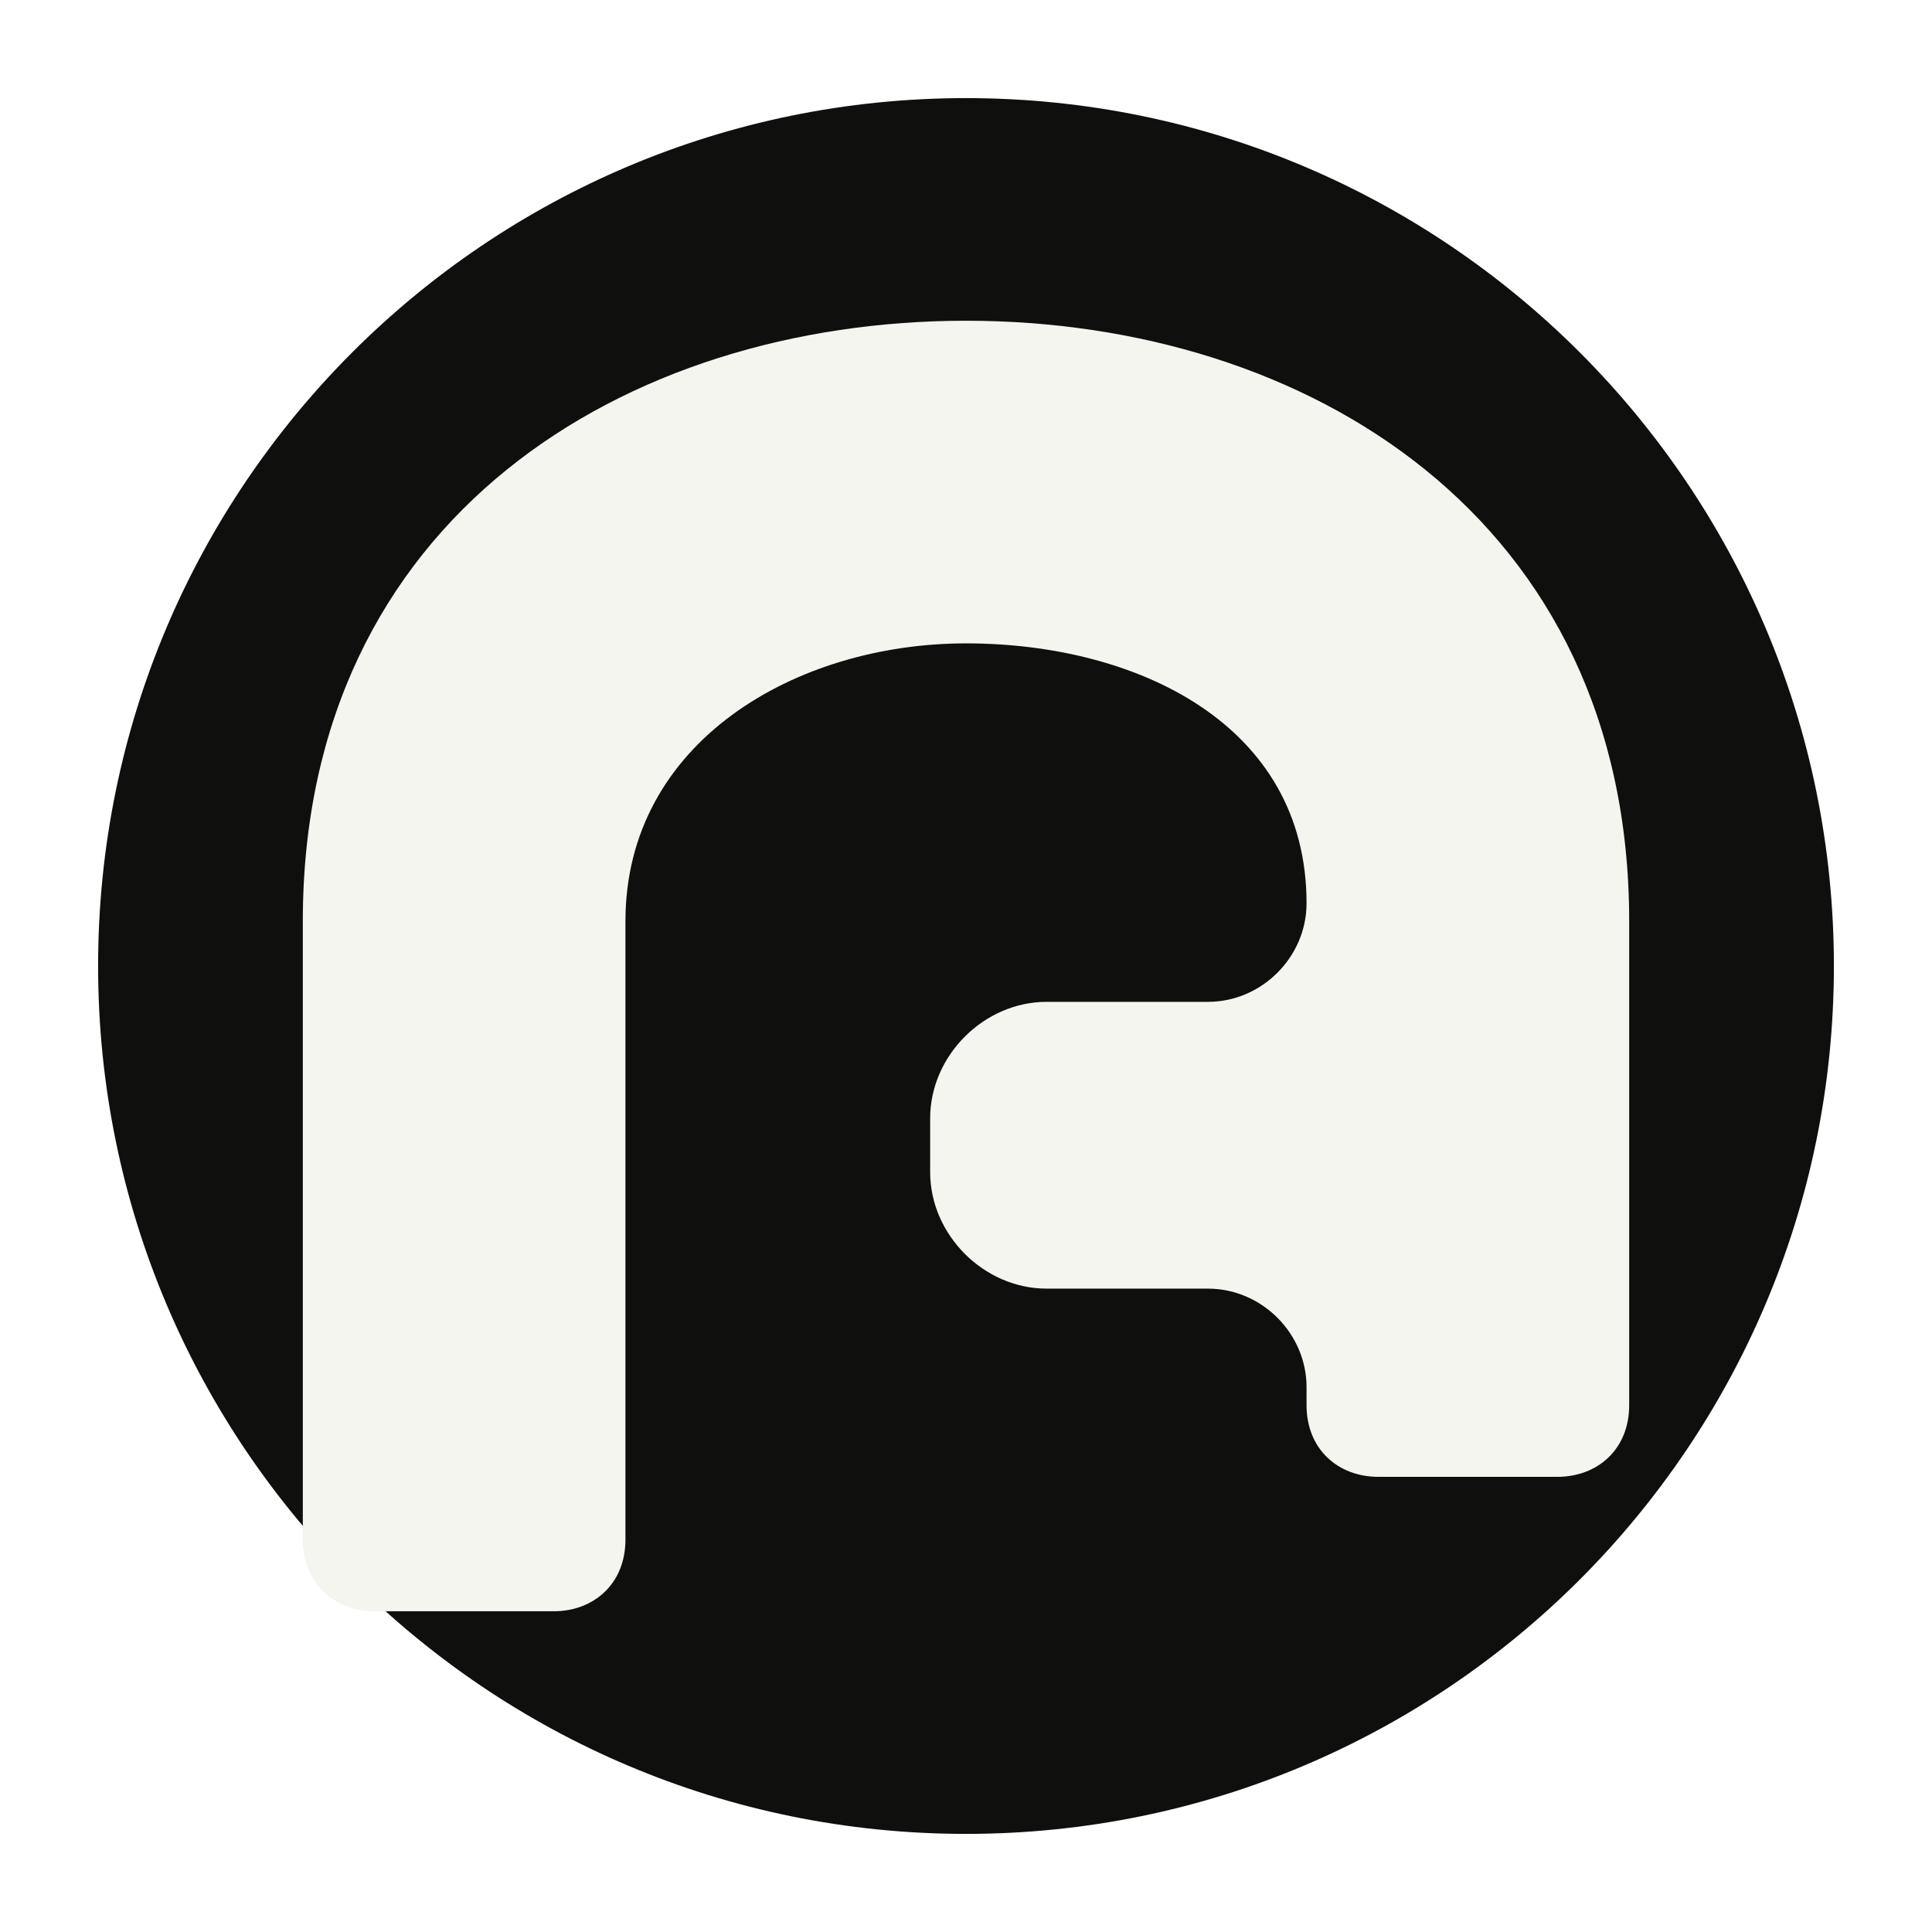
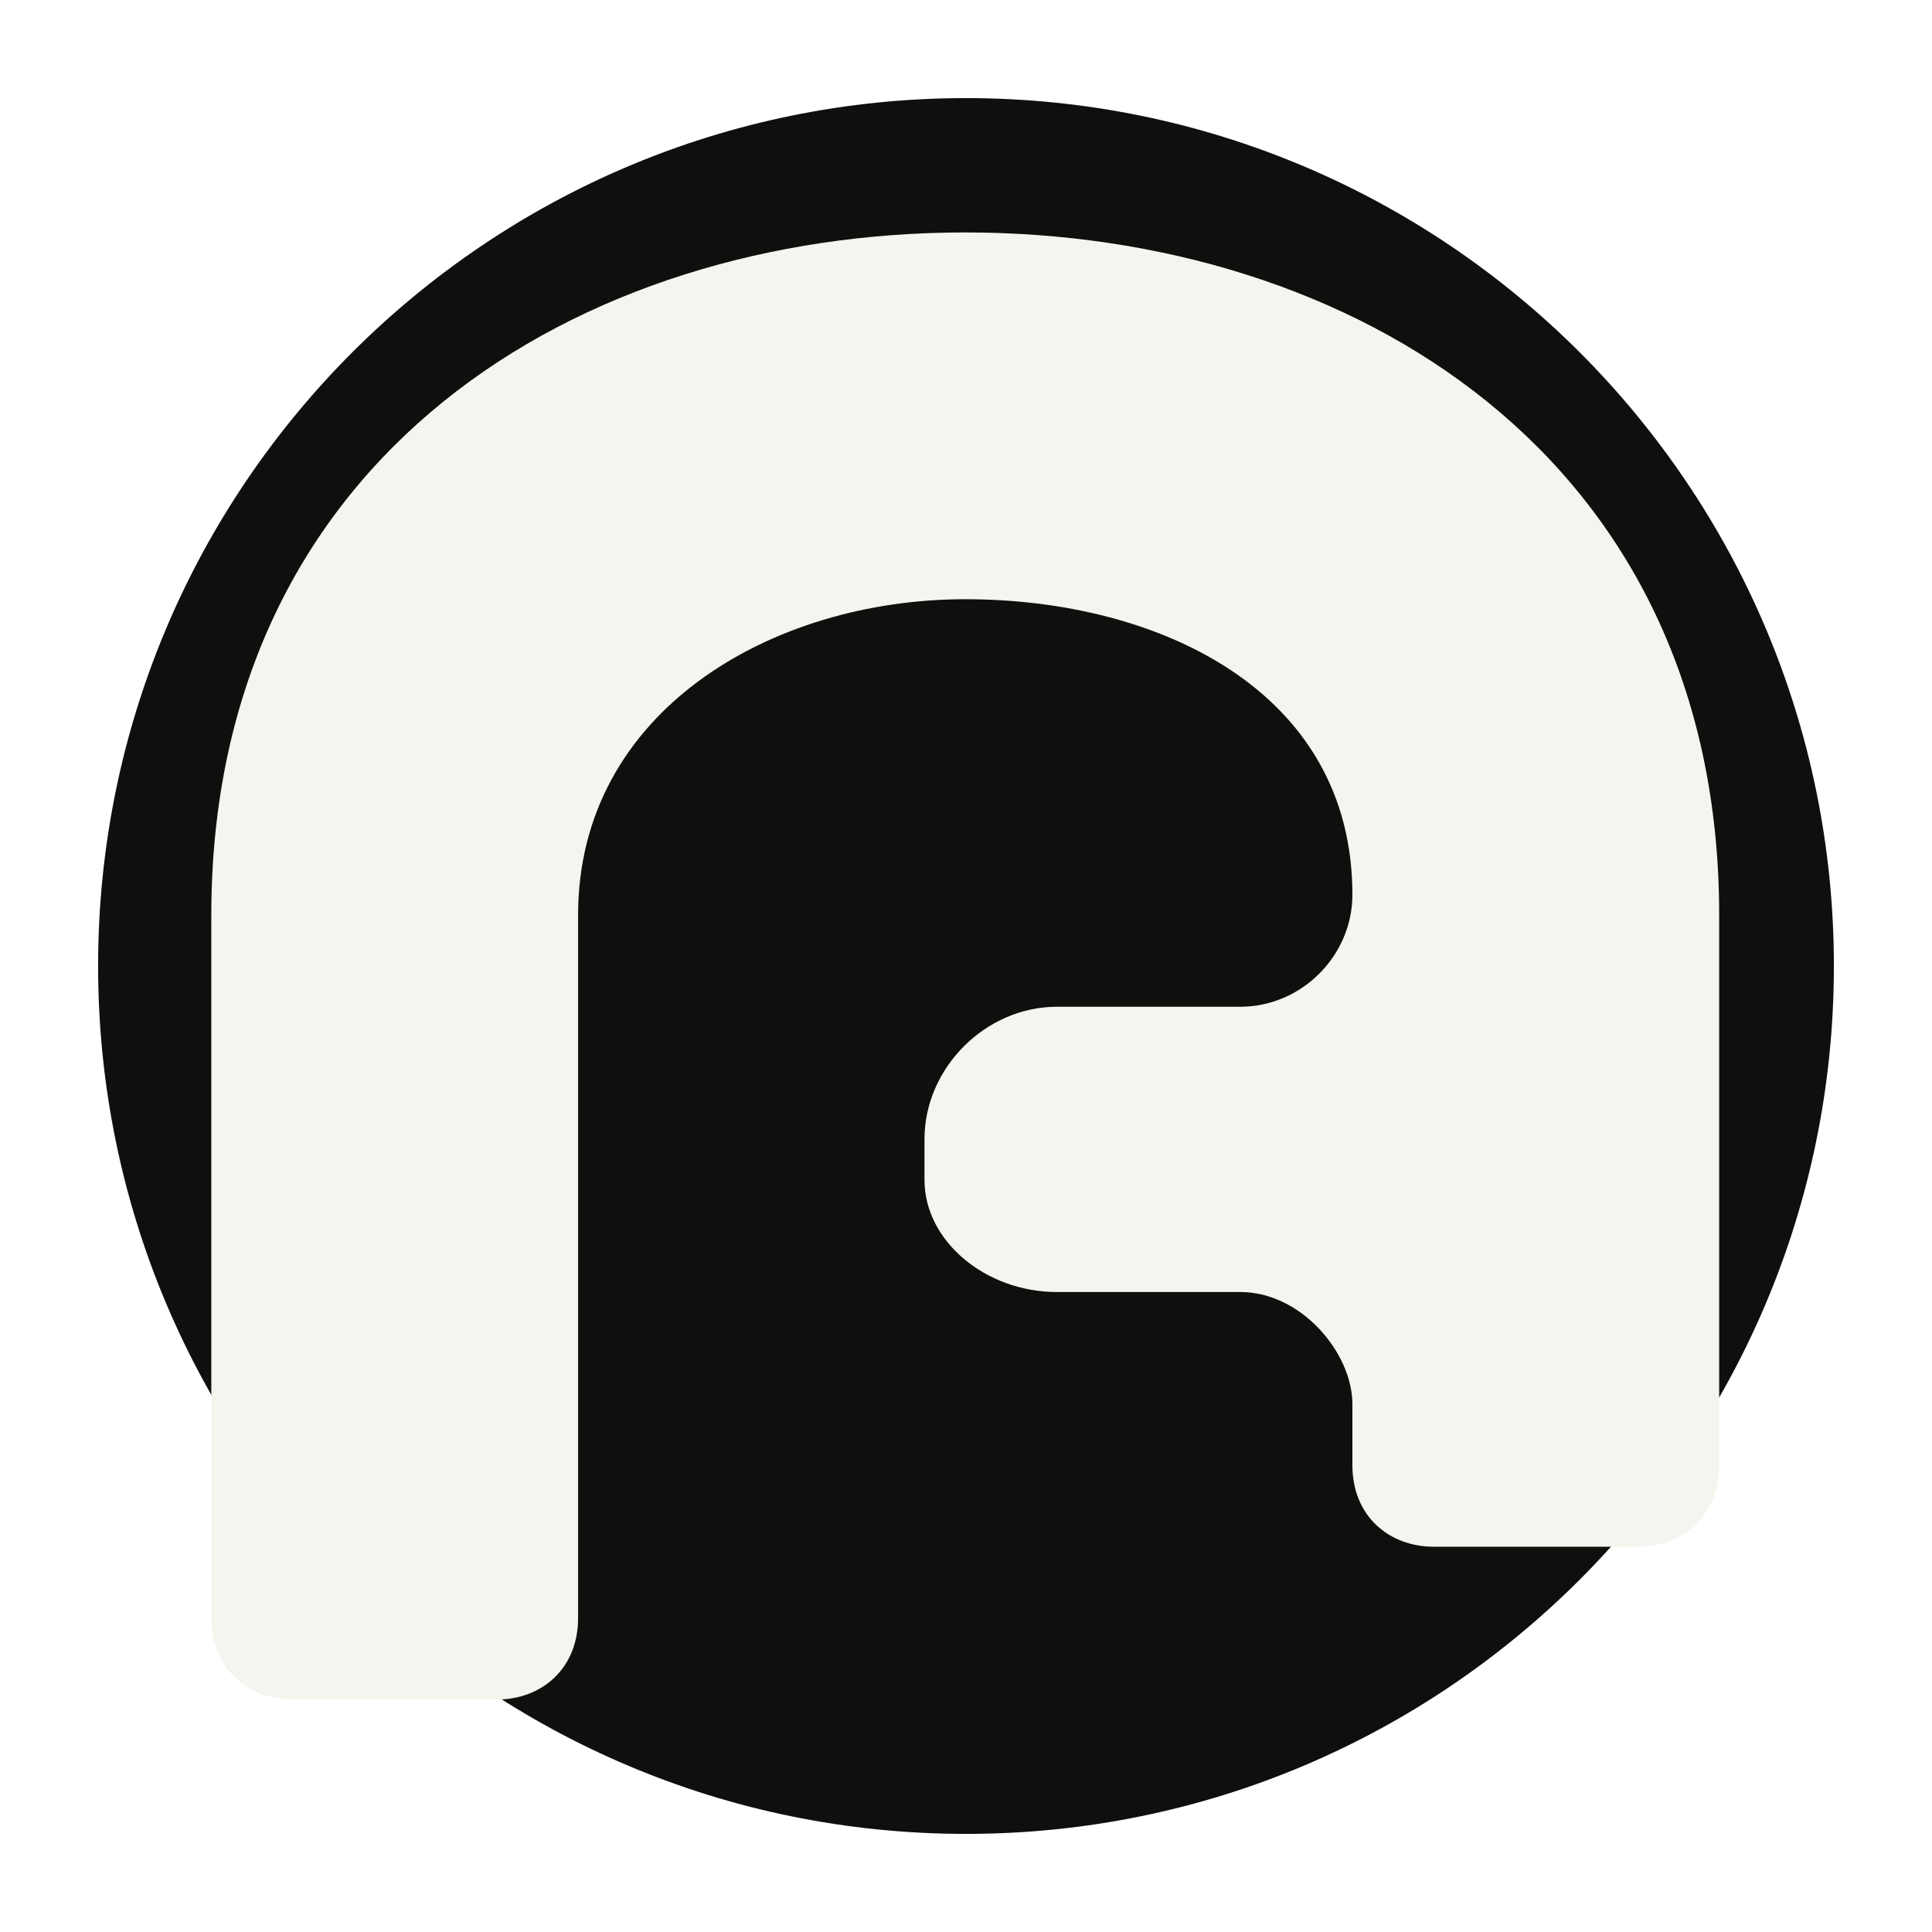
<svg xmlns="http://www.w3.org/2000/svg" viewBox="0 0 1024 1024" aria-hidden="true">
  <circle cx="512" cy="512" r="460" fill="#0f0f0e" />
-   <g transform="translate(18 -58) scale(0.95)">
-     <path d="         M 150 920         V 575          C 150 350, 330 240, 520 240         C 710 240, 890 350, 890 575          V 845         C 890 870, 872 885, 850 885         H 750         C 728 885, 710 870, 710 845          V 835         C 710 805, 685 780, 655 780          H 565         C 530 780, 500 750, 500 715         V 685         C 500 650, 530 620, 565 620          H 655         C 685 620, 710 595, 710 565          C 710 465, 615 420, 520 420         C 425 420, 330 475, 330 575          V 920         C 330 945, 312 960, 290 960         H 190         C 168 960, 150 945, 150 920         Z       " fill="#f5f5f0" />
+   <g transform="matrix(1.08 0 0 1.08 -50 -136)">
+     <path d="         M 150 920         V 575          C 150 350, 330 240, 520 240         C 710 240, 890 350, 890 575          V 845         C 890 870, 872 885, 850 885         H 750         C 728 885, 710 870, 710 845          V 815         C 710 790, 685 760, 655 760          H 565         C 530 760, 500 735, 500 705         V 685         C 500 650, 530 620, 565 620          H 655         C 685 620, 710 595, 710 565          C 710 465, 615 420, 520 420         C 425 420, 330 475, 330 575          V 920         C 330 945, 312 960, 290 960         H 190         C 168 960, 150 945, 150 920         Z       " fill="#f5f5f0" />
  </g>
</svg>
